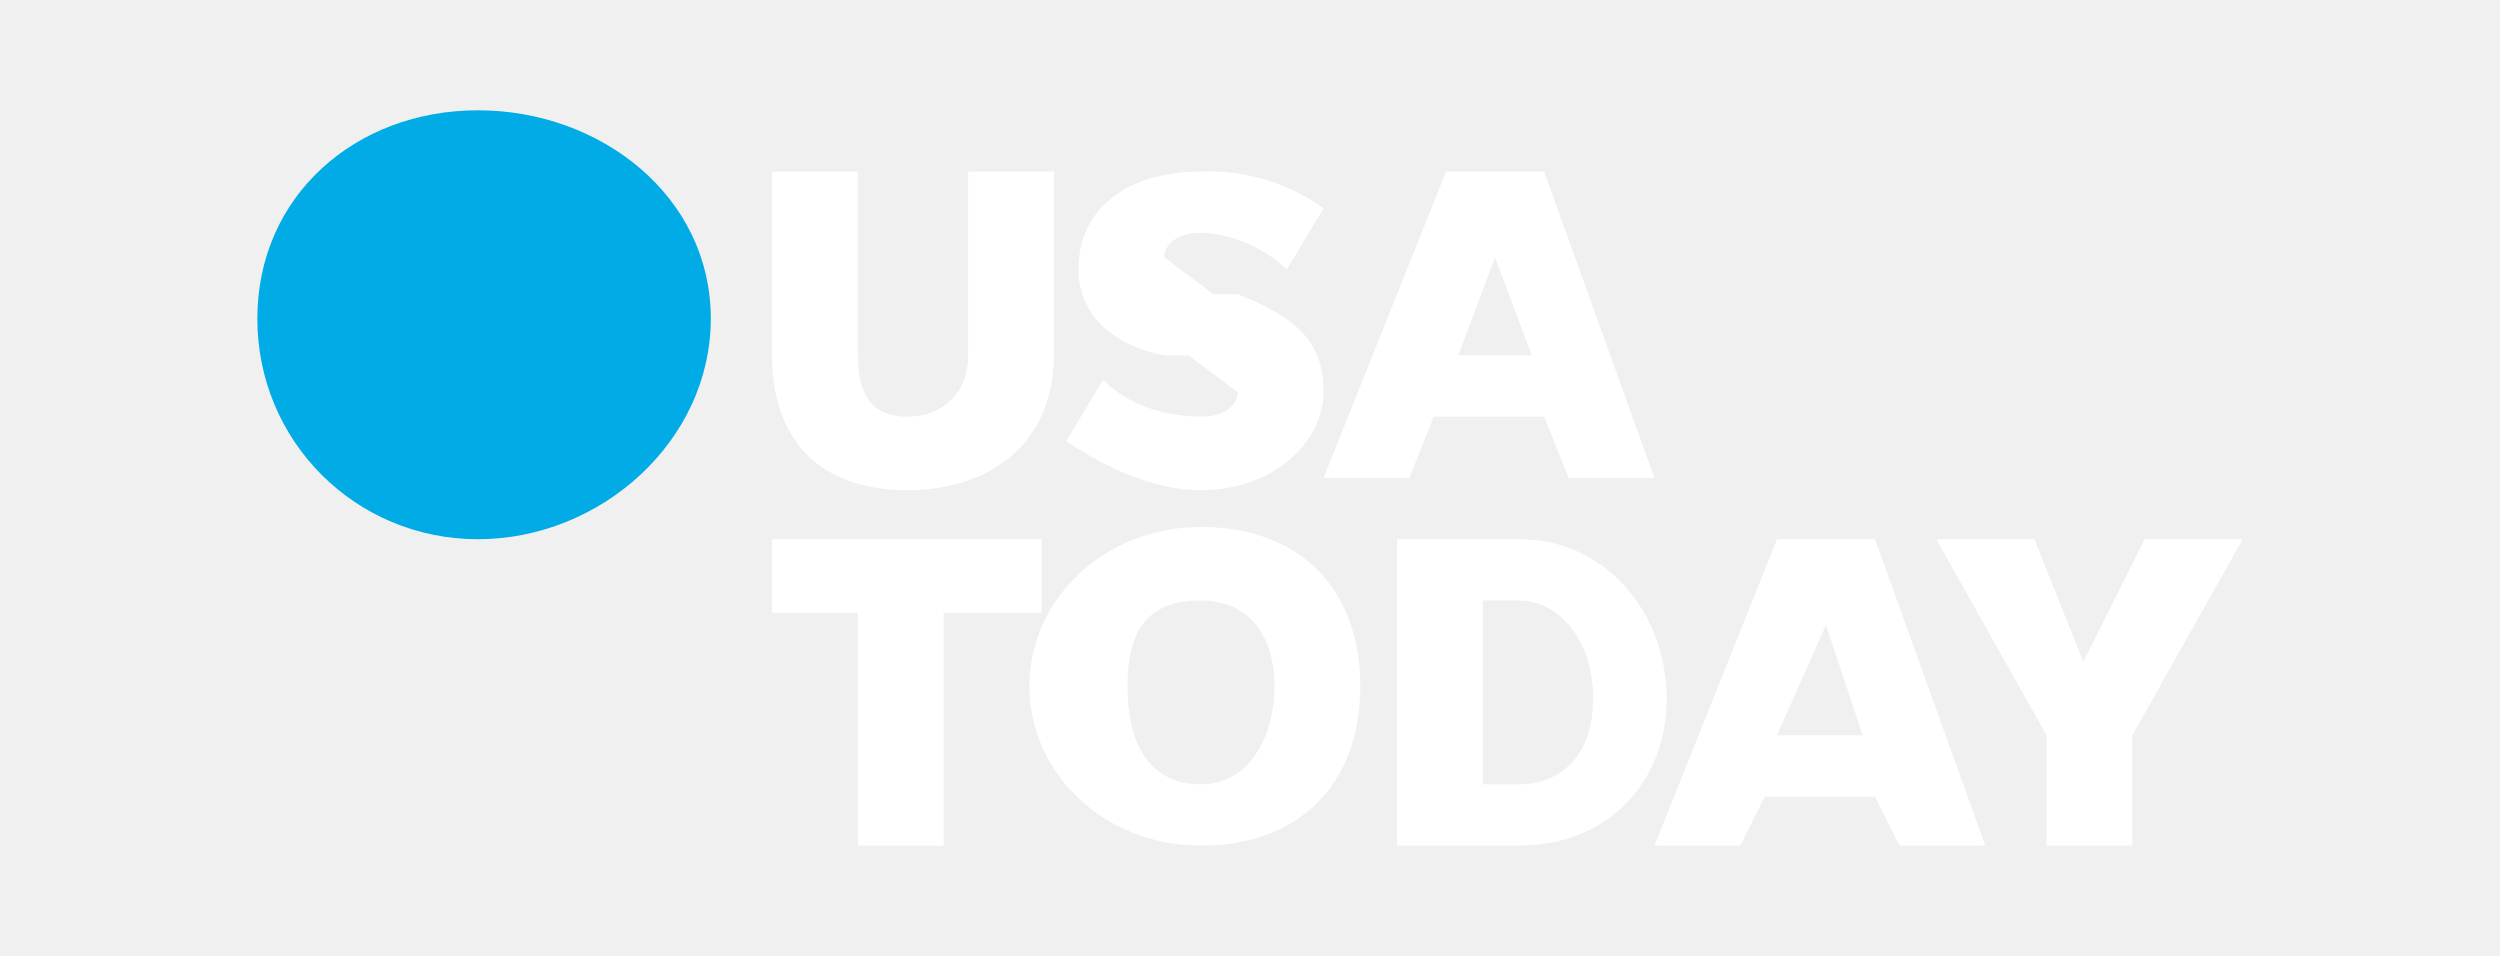
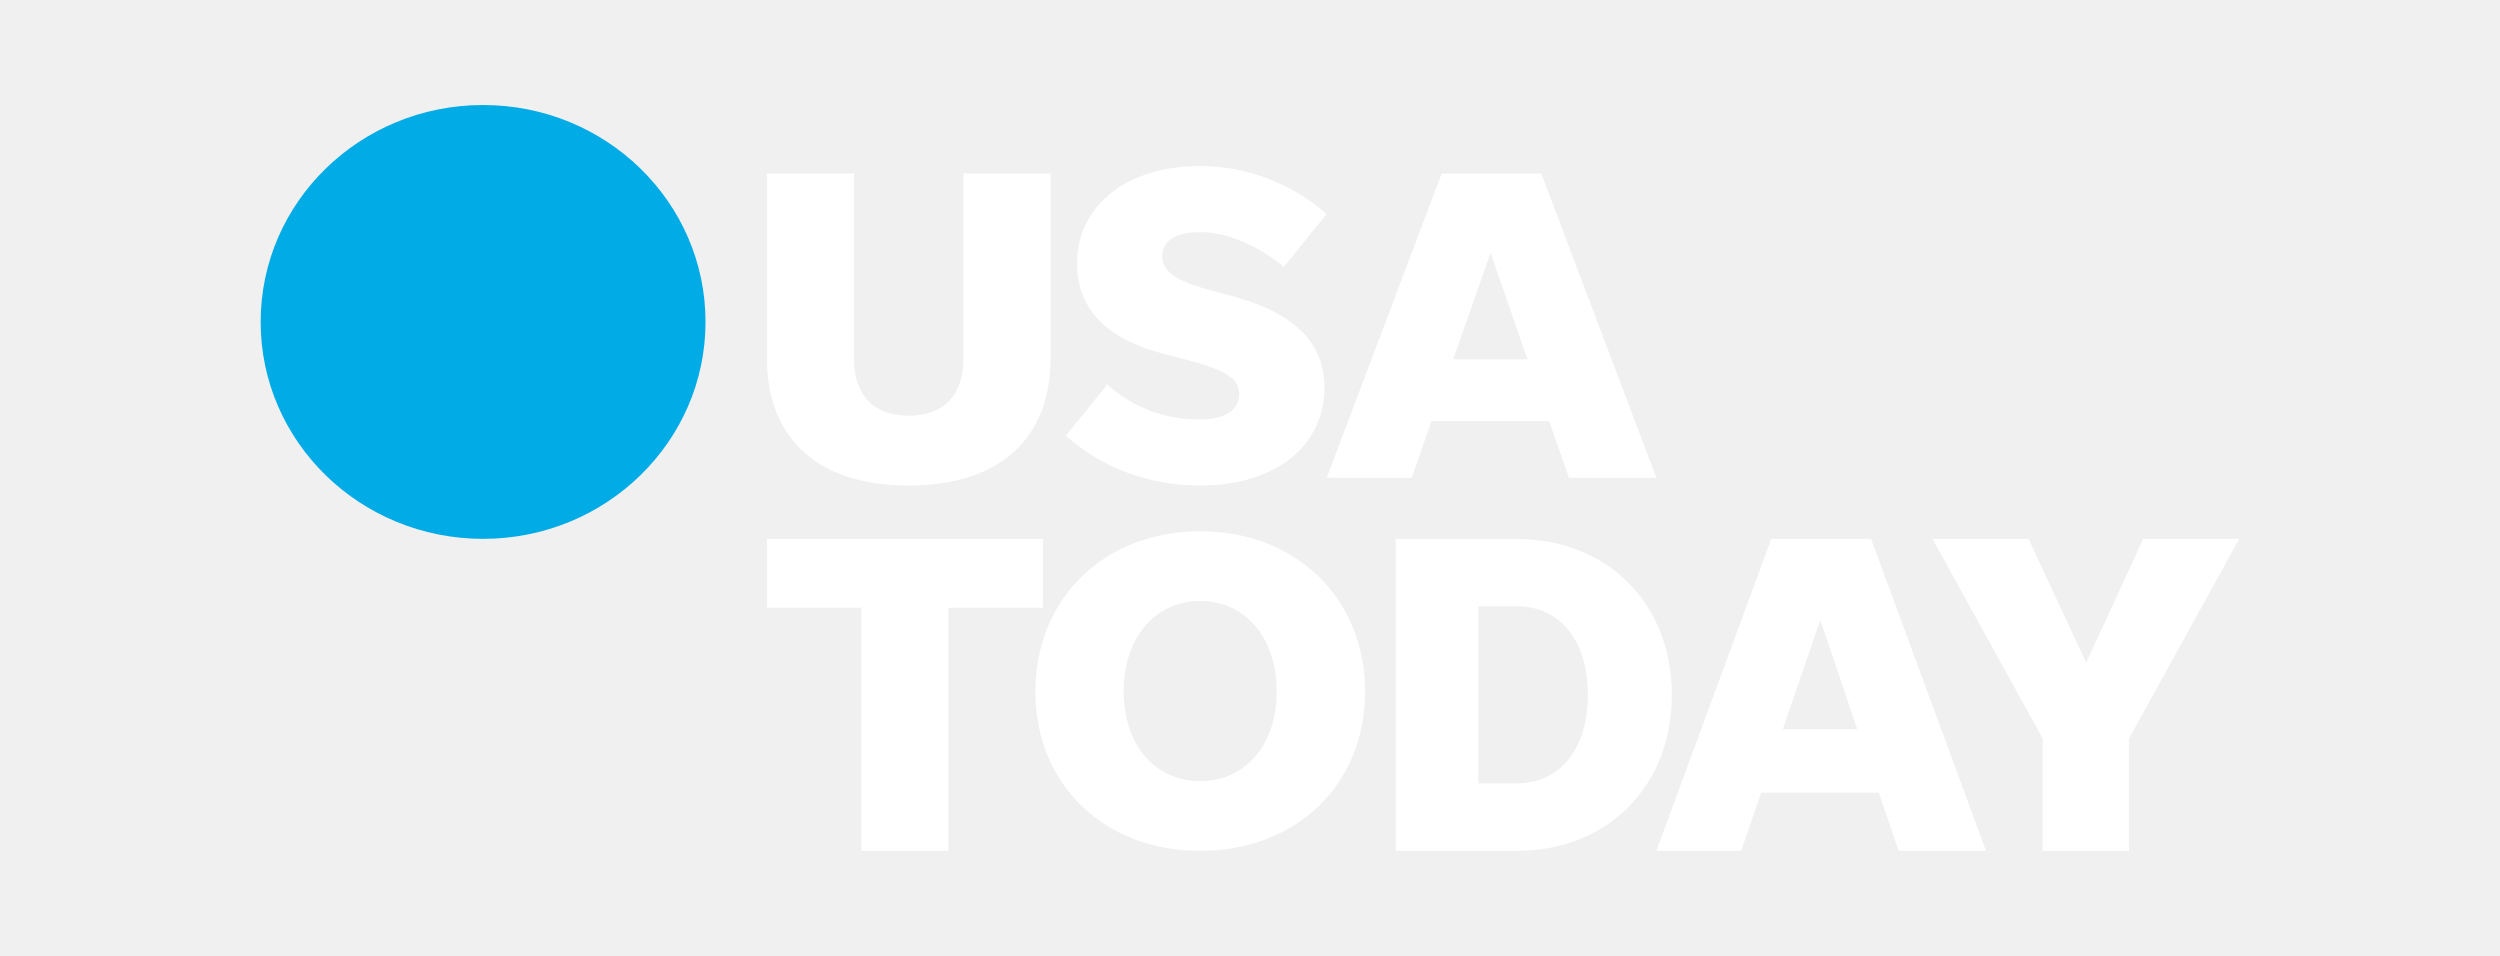
<svg xmlns="http://www.w3.org/2000/svg" viewBox="0 0 204 78">
-   <path fill="#00abe6" d="M58 26c0 10-9 18-19 18s-18-8-18-18S29 9 39 9s19 7 19 17" />
-   <path fill="#fff" d="M98 14c-6 0-10 3-10 8 0 3 2 6 7 7h2l4 3c0 1-1 2-3 2-3 0-6-1-8-3l-3 5c3 2 7 4 11 4 6 0 10-4 10-8s-2-6-7-8h-2l-4-3c0-1 1-2 3-2s5 1 7 3l3-5a16 16 0 0 0-10-3Zm-35 0v15c0 7 4 11 11 11s12-4 12-11V14h-7v15c0 3-2 5-5 5s-4-2-4-5V14h-7Zm55 0-10 25h7l2-5h9l2 5h7l-9-25h-8Zm4 7 3 8h-6zM98 43c-8 0-14 6-14 13s6 13 14 13 13-5 13-13-5-13-13-13m-35 1v6h7v19h7V50h8v-6H63Zm51 0v25h10c7 0 12-5 12-12s-5-13-12-13h-10Zm31 0-10 25h7l2-4h9l2 4h7l-9-25zm13 0 9 16v9h7v-9l9-16h-8l-5 10-4-10zm-60 5c4 0 6 3 6 7s-2 8-6 8-6-3-6-8 2-7 6-7m23 0h3c3 0 6 3 6 8s-3 7-6 7h-3zm28 2 3 9h-7l4-9Z" />
+   <path fill="#00abe6" d="M57.57 26.27c0 9.77-8.12 17.7-18.15 17.7s-18.15-7.92-18.15-17.7 8.12-17.7 18.15-17.7 18.15 7.92 18.15 17.7" />
+   <path fill="#fff" d="M97.93 13.55c-5.91 0-10.04 3.14-10.04 7.97 0 3.73 2.48 6.17 7.06 7.35l1.58.41c3.42.89 4.59 1.55 4.59 2.88s-1.21 2.07-3.24 2.07c-2.78.02-5.46-.99-7.53-2.85l-3.37 4.17c2.82 2.58 6.77 4.07 10.94 4.07 6.13 0 10.15-3.21 10.15-7.98 0-3.4-2.07-6.02-7.56-7.49l-1.92-.52c-2.74-.74-3.76-1.55-3.76-2.73 0-1.26 1.13-1.96 3.12-1.96 2.42 0 5.01 1.33 6.81 2.84l3.49-4.31a15.62 15.62 0 0 0-10.33-3.92Zm-35.35.61v15.06c0 6.61 4.2 10.4 11.57 10.4s11.58-3.78 11.58-10.4V14.16h-7.11v15.1c0 2.97-1.6 4.66-4.47 4.66s-4.47-1.69-4.47-4.66v-15.1h-7.11Zm55.06 0-9.38 24.83h6.93l1.62-4.63h9.6l1.62 4.63h7.13l-9.39-24.83h-8.14Zm3.99 6.47 3.01 8.69h-6.06zM97.94 43.35c-7.78 0-13.45 5.43-13.45 13.08s5.67 13 13.45 13 13.45-5.35 13.45-13-5.68-13.08-13.45-13.08m-35.36.62v5.62h7.71v19.84h7.1V49.59h7.72v-5.62H62.59Zm51.31 0v25.46h9.86c7.4 0 12.67-5.24 12.67-12.72s-5.27-12.73-12.67-12.73h-9.86Zm30.65 0-9.38 25.46h6.92l1.63-4.75h9.6l1.62 4.75h7.13l-9.38-25.46zm13.15 0 8.99 16.29v9.17h7.05v-9.17l8.99-16.29h-7.83l-4.66 10.11-4.7-10.11zm-59.75 5.07c3.69 0 6.24 3.02 6.24 7.38s-2.55 7.32-6.24 7.32-6.25-2.96-6.25-7.32 2.56-7.38 6.25-7.38m22.69.43h3.12c3.61 0 5.82 2.88 5.82 7.23s-2.21 7.22-5.82 7.22h-3.12zm27.91 1.13 3.01 8.9h-6.07l3.05-8.9Z" />
</svg>
